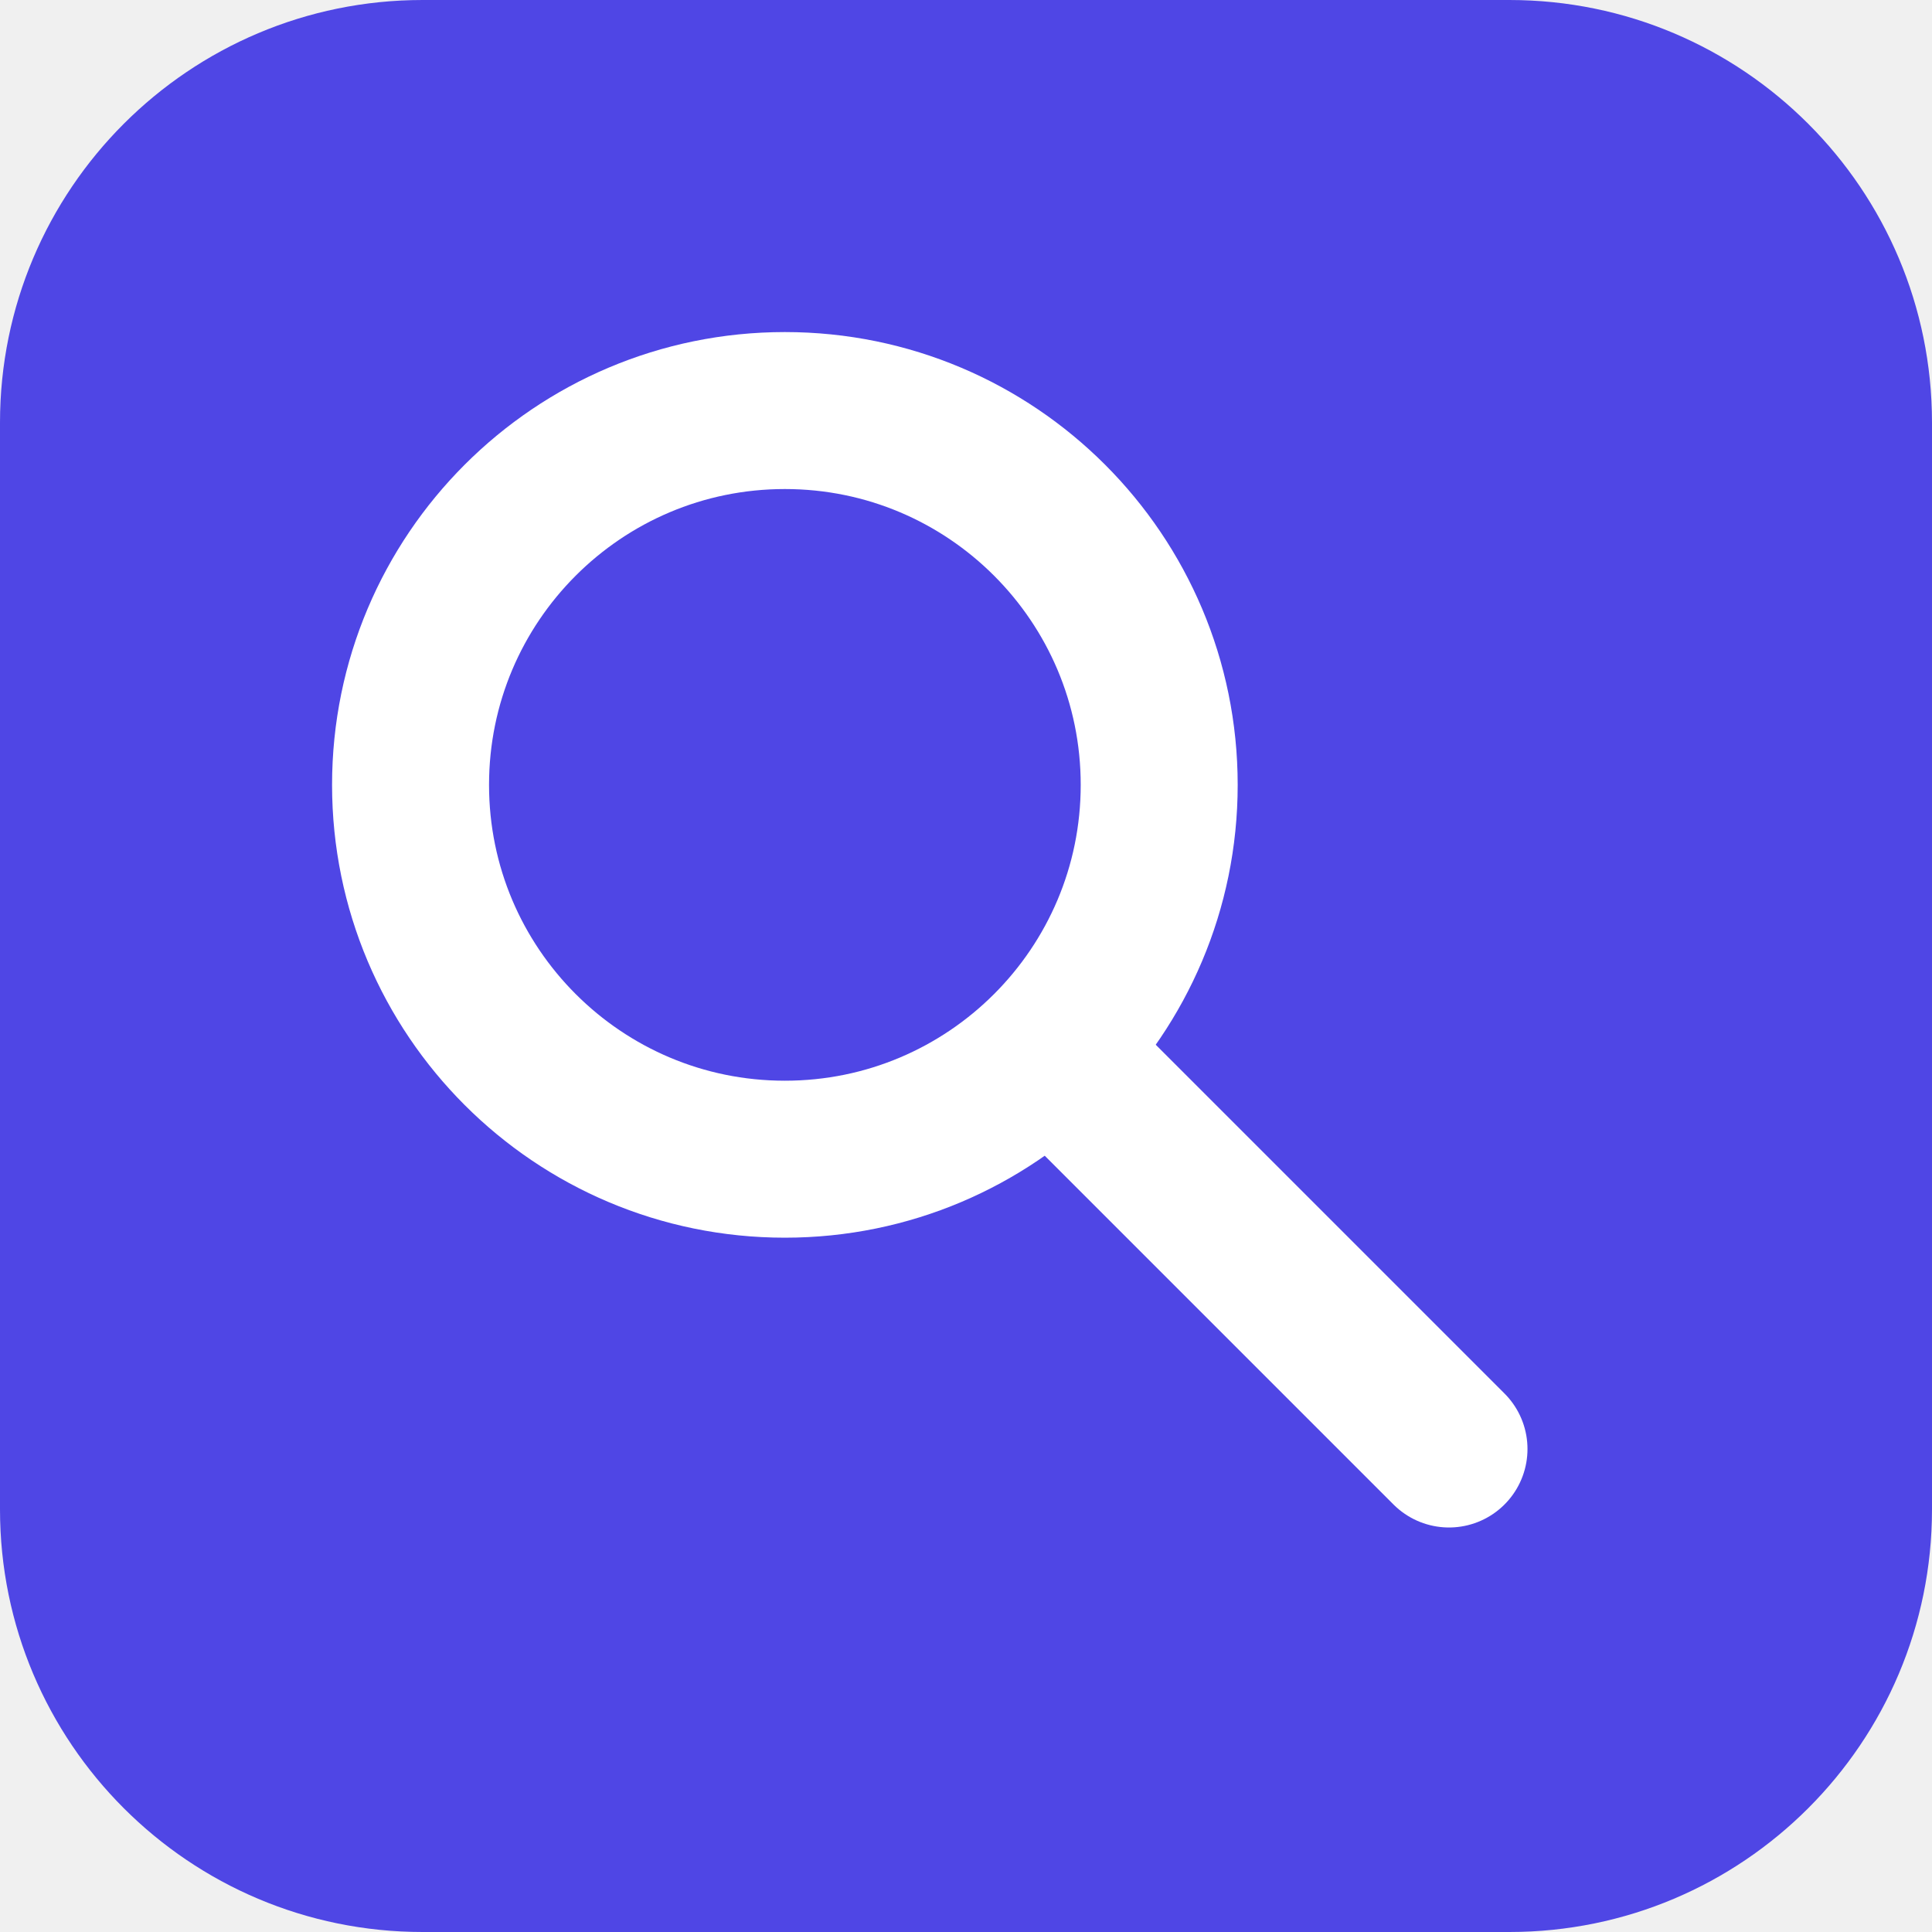
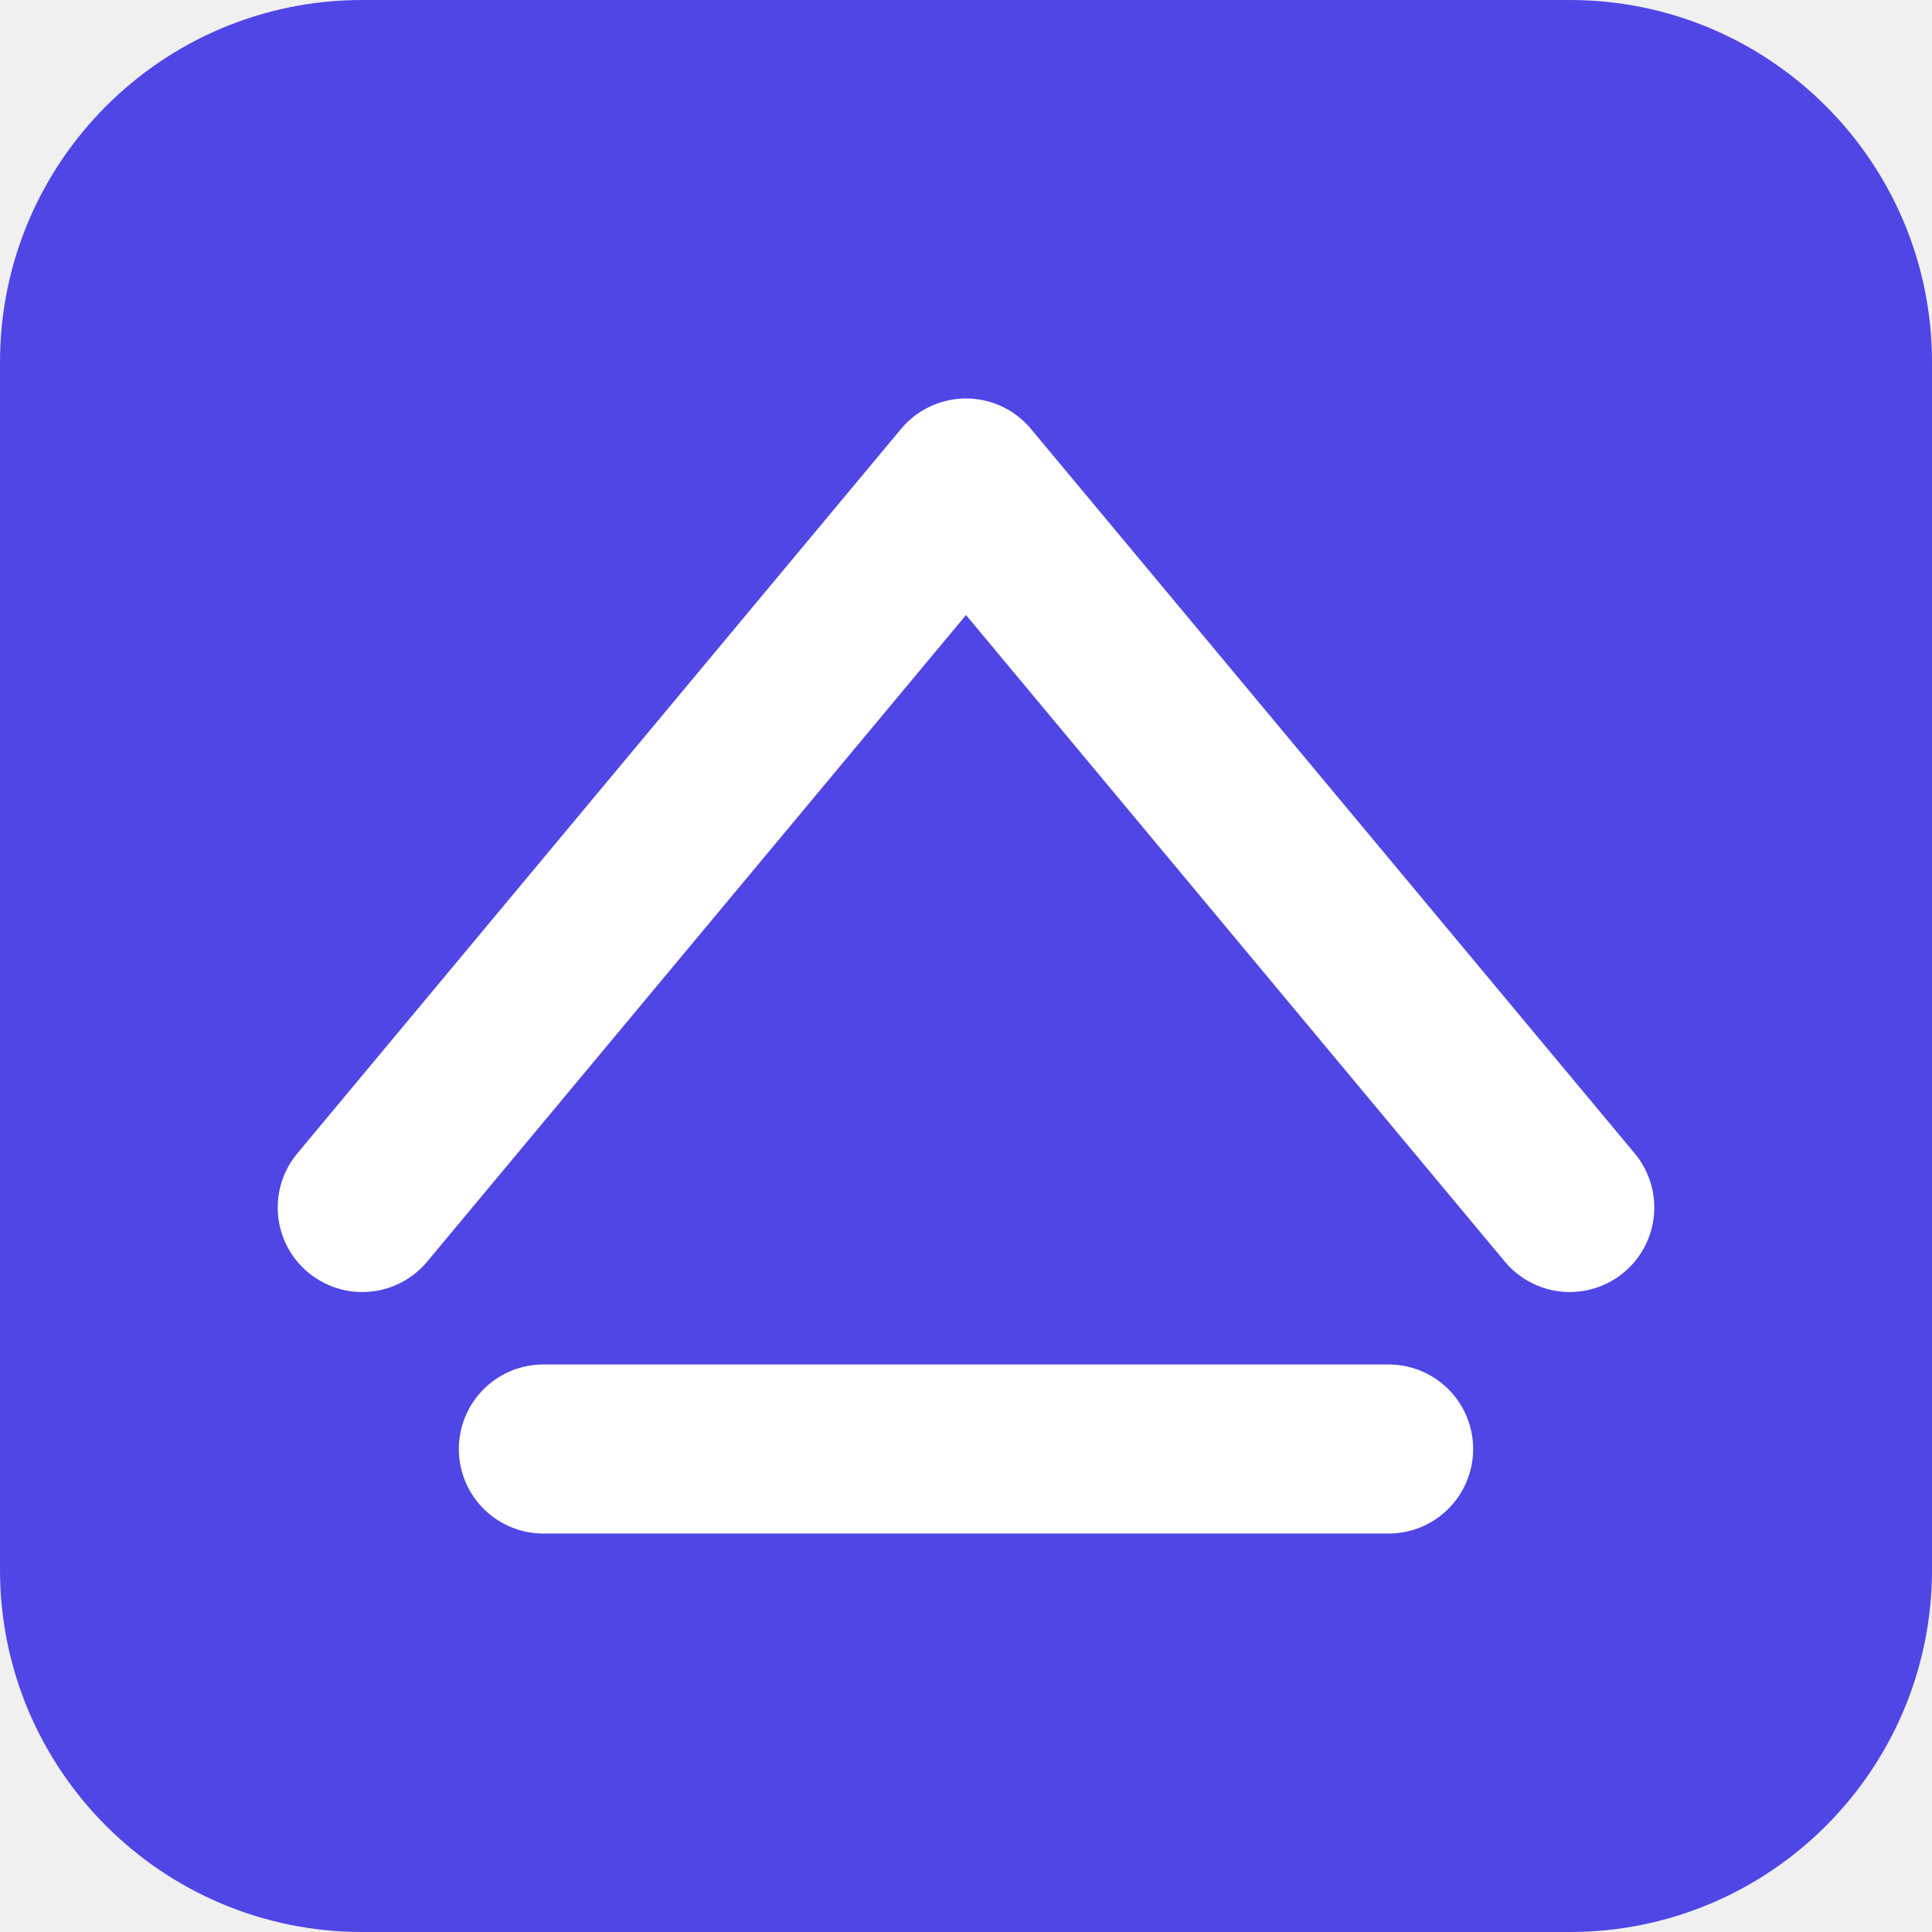
<svg xmlns="http://www.w3.org/2000/svg" viewBox="0 0 32 32">
-   <rect width="32" height="32" rx="7" fill="#4F46E5" />
-   <circle cx="13" cy="13" r="6.2" fill="none" stroke="#fff" stroke-width="2.6" stroke-linecap="round" />
-   <line x1="17.5" y1="17.5" x2="24" y2="24" stroke="#fff" stroke-width="2.6" stroke-linecap="round" />
+   <rect width="32" height="32" rx="6" fill="#4F46E5" />
+   <path d="M6 20 L16 8 L26 20" fill="none" stroke="#fff" stroke-width="2.8" stroke-linecap="round" stroke-linejoin="round" />
+   <path d="M9 24 L23 24" fill="none" stroke="#fff" stroke-width="2.8" stroke-linecap="round" />
</svg>
